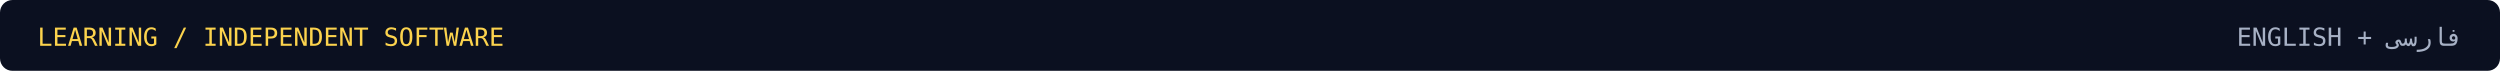
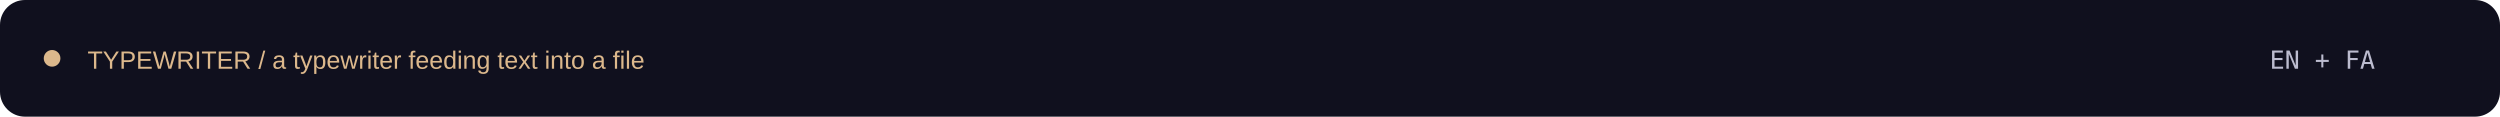
- <svg xmlns="http://www.w3.org/2000/svg" width="1200" height="34" viewBox="0 0 1200 34" role="img" aria-label="learning project">
-   <rect width="1200" height="34" rx="6" fill="#0b1020" />
-   <text x="18" y="22" fill="#fcd34d" font-family="monospace" font-size="12">LEARNING / INDEPENDENT SOFTWARE</text>
-   <text x="1182" y="22" text-anchor="end" fill="#a7b1c5" font-family="monospace" font-size="12">ENGLISH + فارسی</text>
+ <svg xmlns="http://www.w3.org/2000/svg" width="1200" height="56" viewBox="0 0 1200 56" role="img" aria-label="a typewriter feeding text into a file">
+   <rect width="1200" height="56" rx="12" fill="#10101e" />
+   <circle cx="25" cy="28" r="4" fill="#dcb88c" />
+   <text x="42" y="33" fill="#dcb88c" font-size="12" font-family="Segoe UI,Arial">TYPEWRITER / a typewriter feeding text into a file</text>
+   <text x="1140" y="33" text-anchor="end" fill="#bcbccf" font-size="12" font-family="monospace">EN + FA</text>
</svg>
